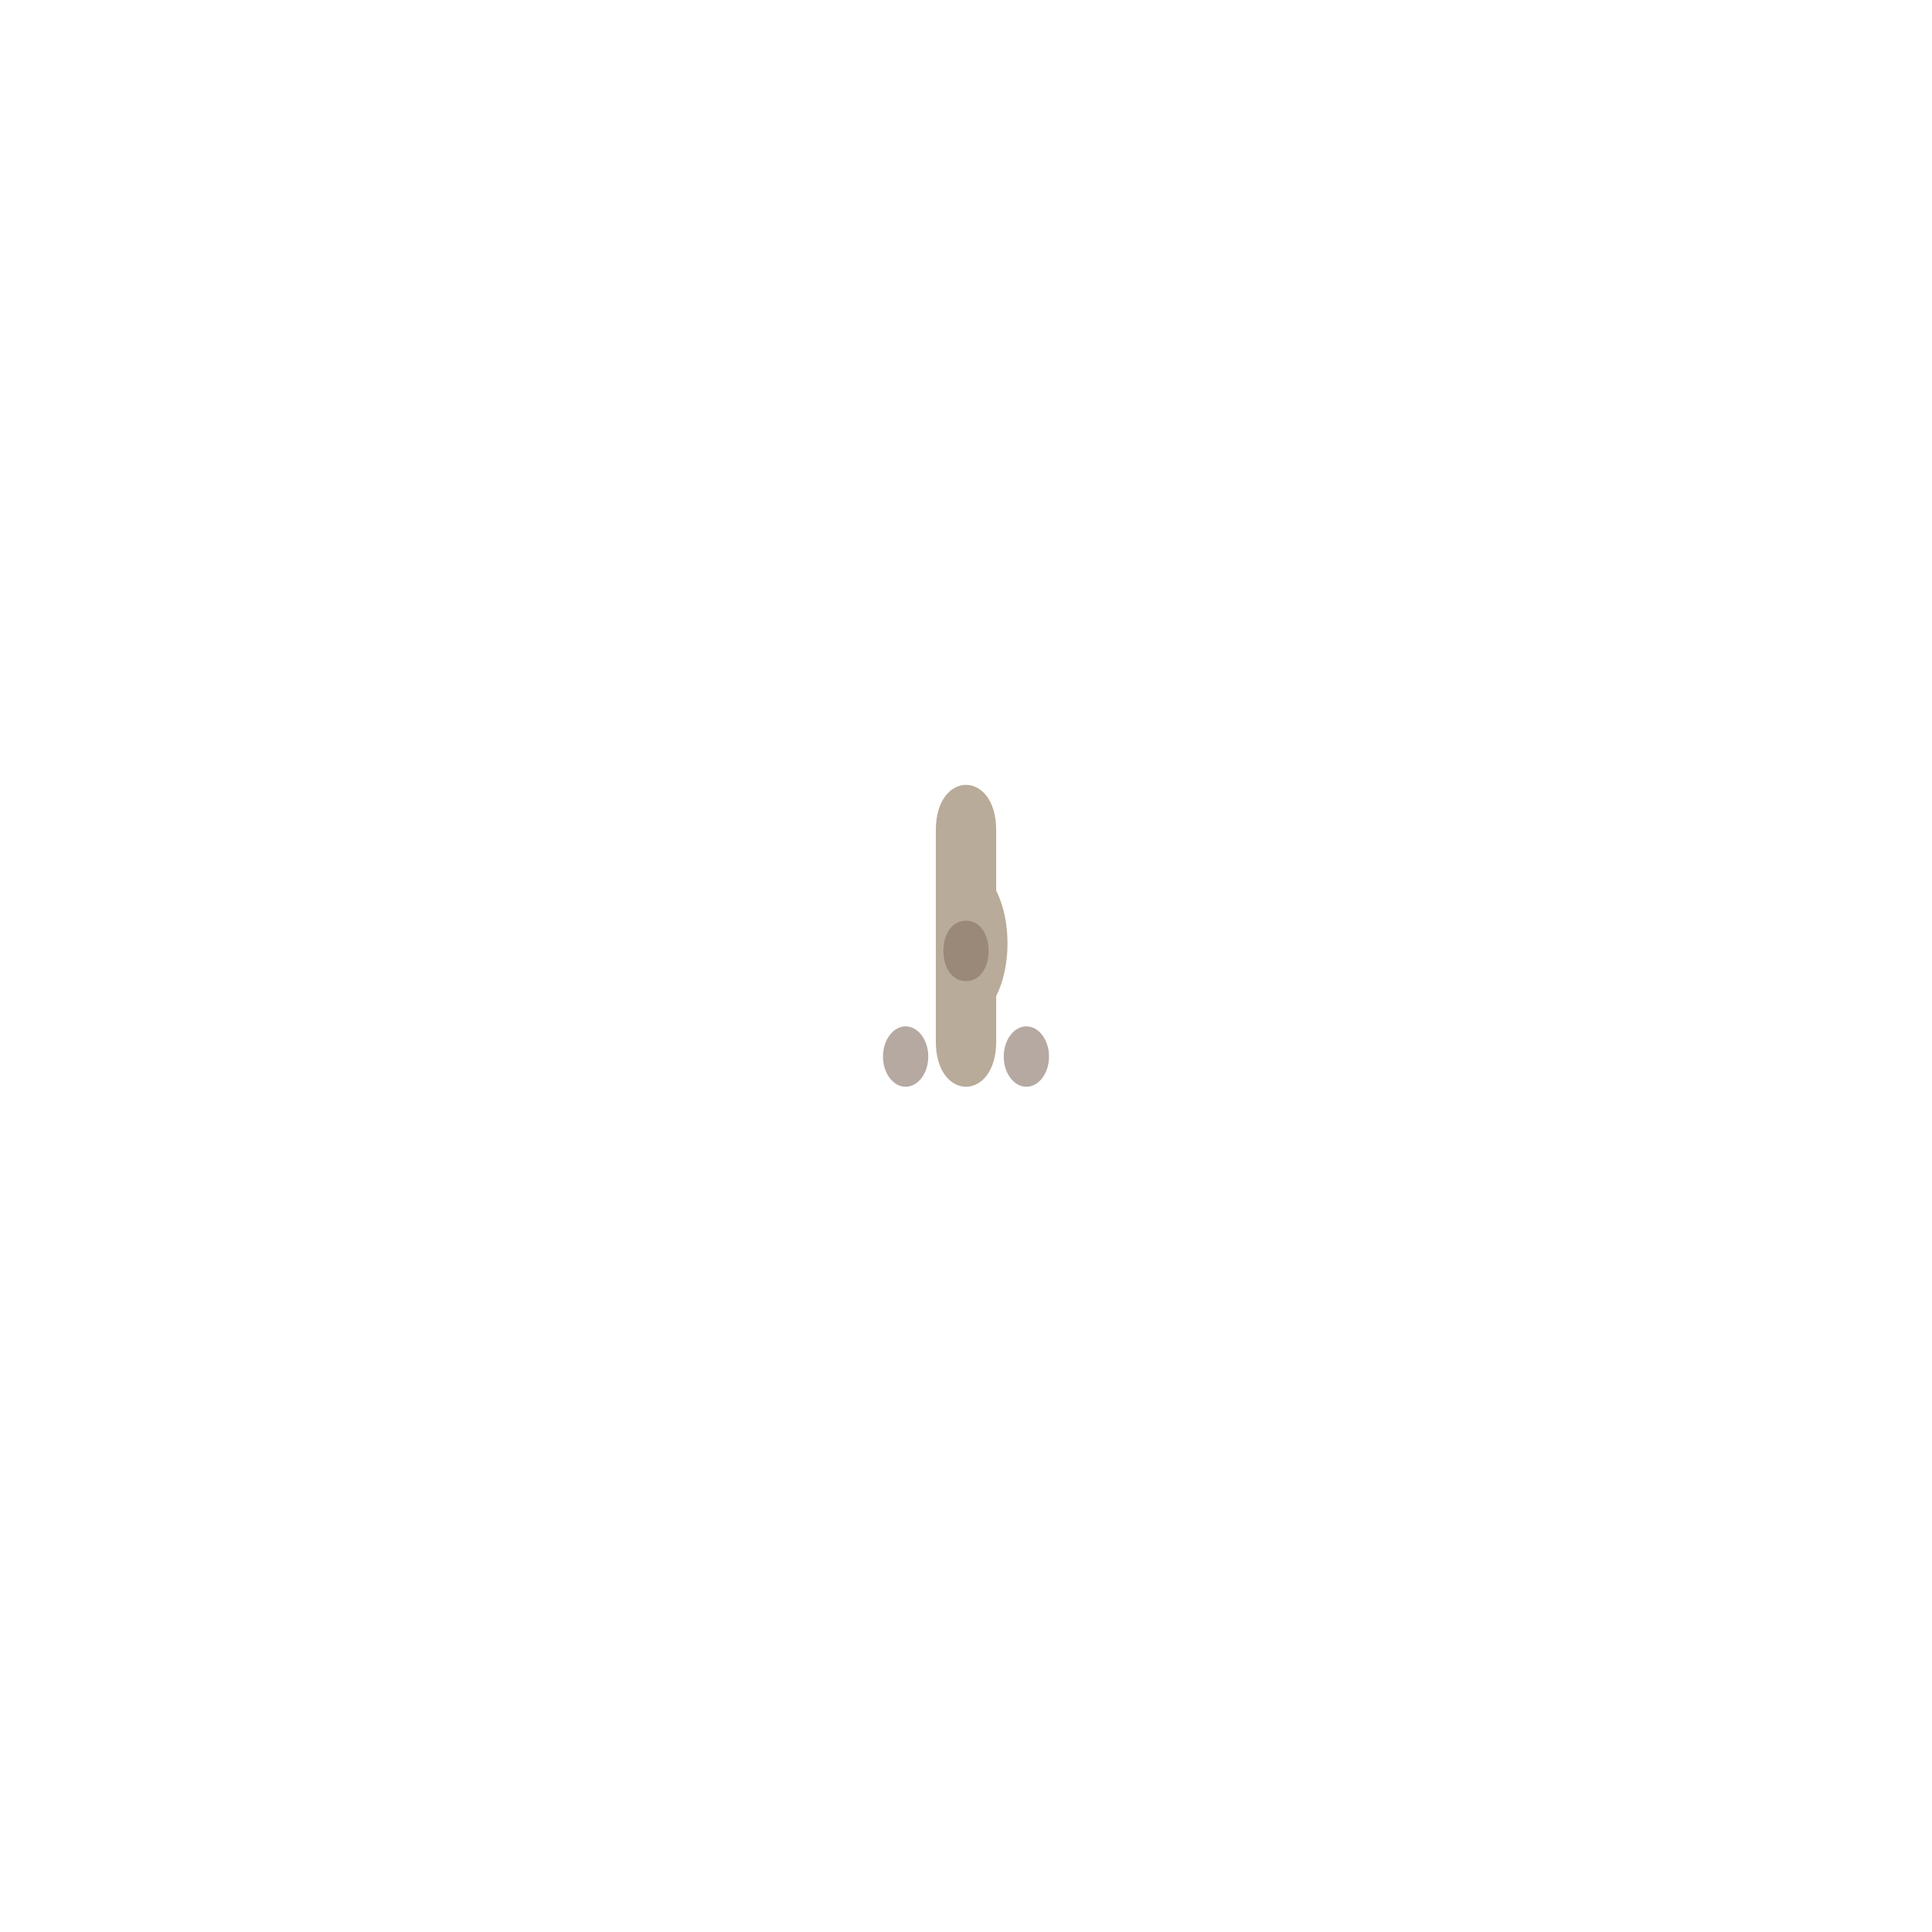
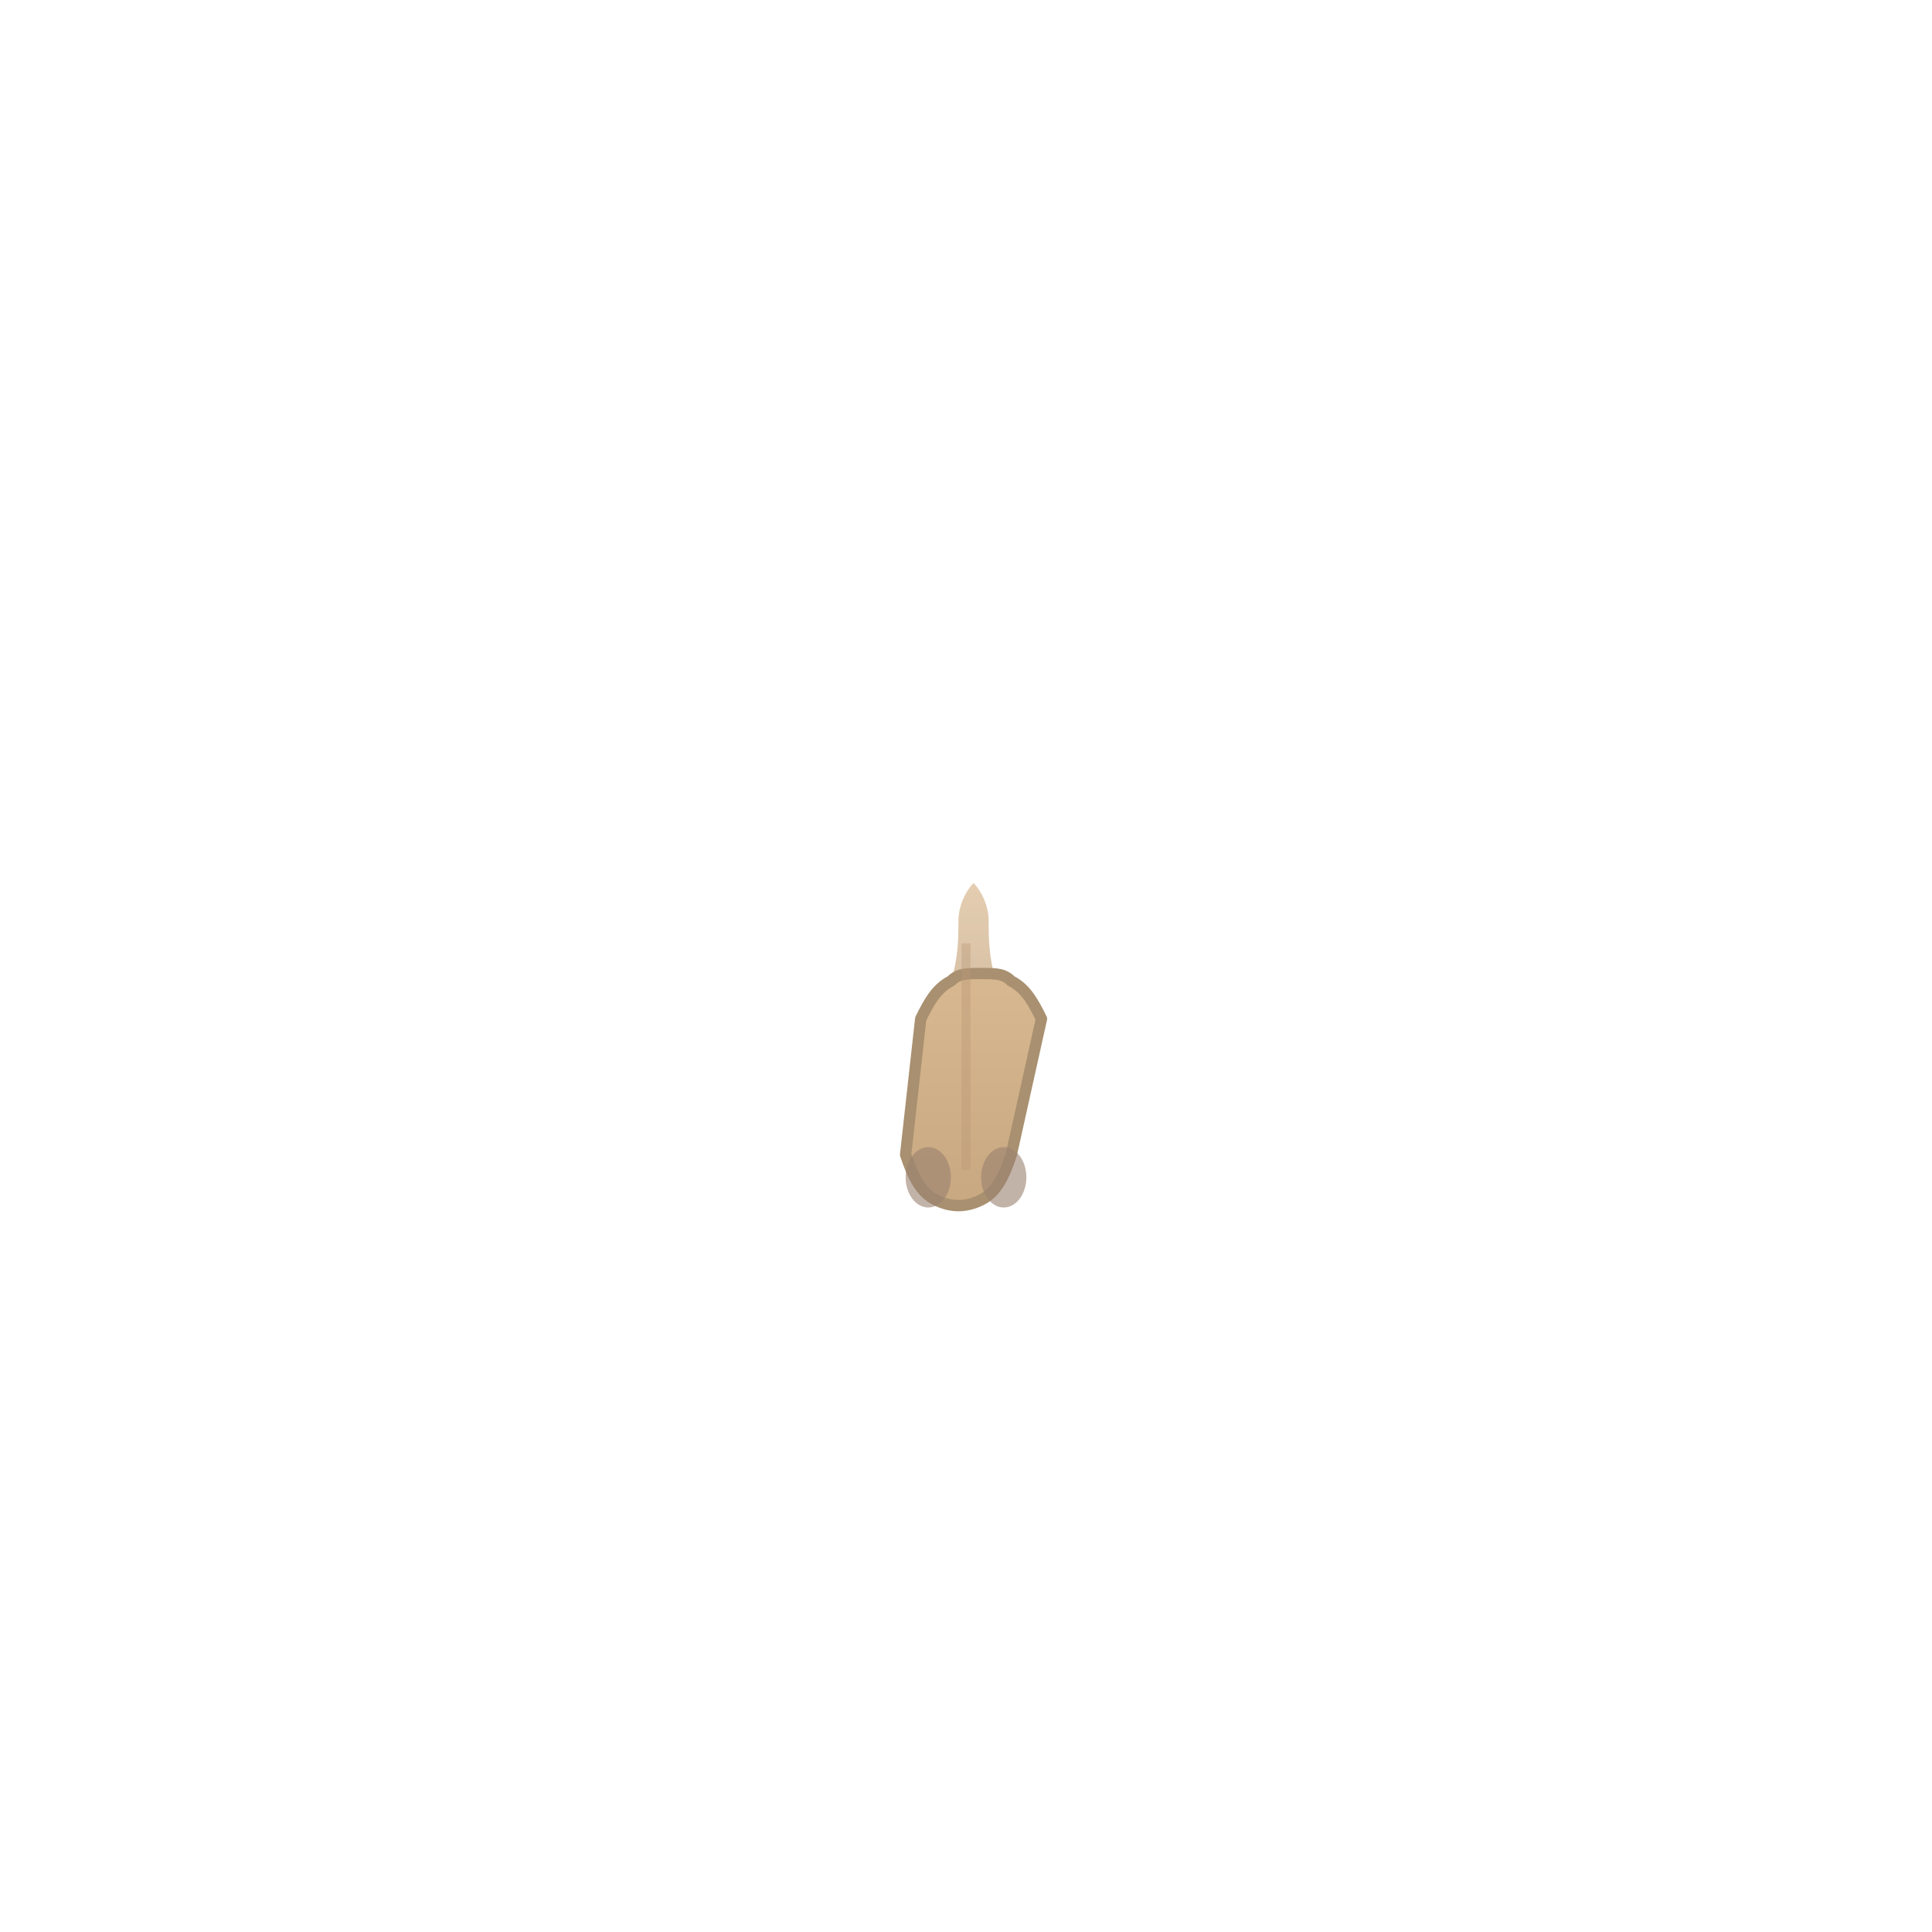
<svg xmlns="http://www.w3.org/2000/svg" width="256" height="256" viewBox="0 0 256 256">
-   <path d="M124 110c0-4 2-6 4-6s4 2 4 6v8c2 4 2 10 0 14v6c0 4-2 6-4 6s-4-2-4-6v-28z" fill="#8b7355" opacity="0.6" />
-   <path d="M128 122c-2 0-3 2-3 4s1 4 3 4 3-2 3-4-1-4-3-4z" fill="#6b5345" opacity="0.4" />
-   <ellipse cx="120" cy="140" rx="3" ry="4" fill="#6b5345" opacity="0.5" />
-   <ellipse cx="136" cy="140" rx="3" ry="4" fill="#6b5345" opacity="0.5" />
+   <defs>
+     <linearGradient id="romanNose" x1="0%" y1="0%" x2="0%" y2="100%">
+       <stop offset="0%" stop-color="#d8b890" />
+       <stop offset="100%" stop-color="#c8a880" />
+     </linearGradient>
+   </defs>
+   <path d="M126 130c1-3 1-6 1-8c0-2 1-4 2-5c1 1 2 3 2 5c0 2 0 5 1 8l-2 0z" fill="url(#romanNose)" opacity="0.7" />
+   <path d="M122 135c1-2 2-4 4-5c1-1 2-1 4-1s3 0 4 1c2 1 3 3 4 5l-4 18c-1 3-2 5-4 6c-2 1-4 1-6 0c-2-1-3-3-4-6z" fill="url(#romanNose)" stroke="#a89070" stroke-width="1.5" stroke-linejoin="round" />
+   <ellipse cx="123" cy="156" rx="3" ry="4" fill="#9a8070" opacity="0.6" />
+   <ellipse cx="133" cy="156" rx="3" ry="4" fill="#9a8070" opacity="0.6" />
+   <path d="M128 125v30" fill="none" stroke="#b89878" stroke-width="1.2" opacity="0.4" />
</svg>
